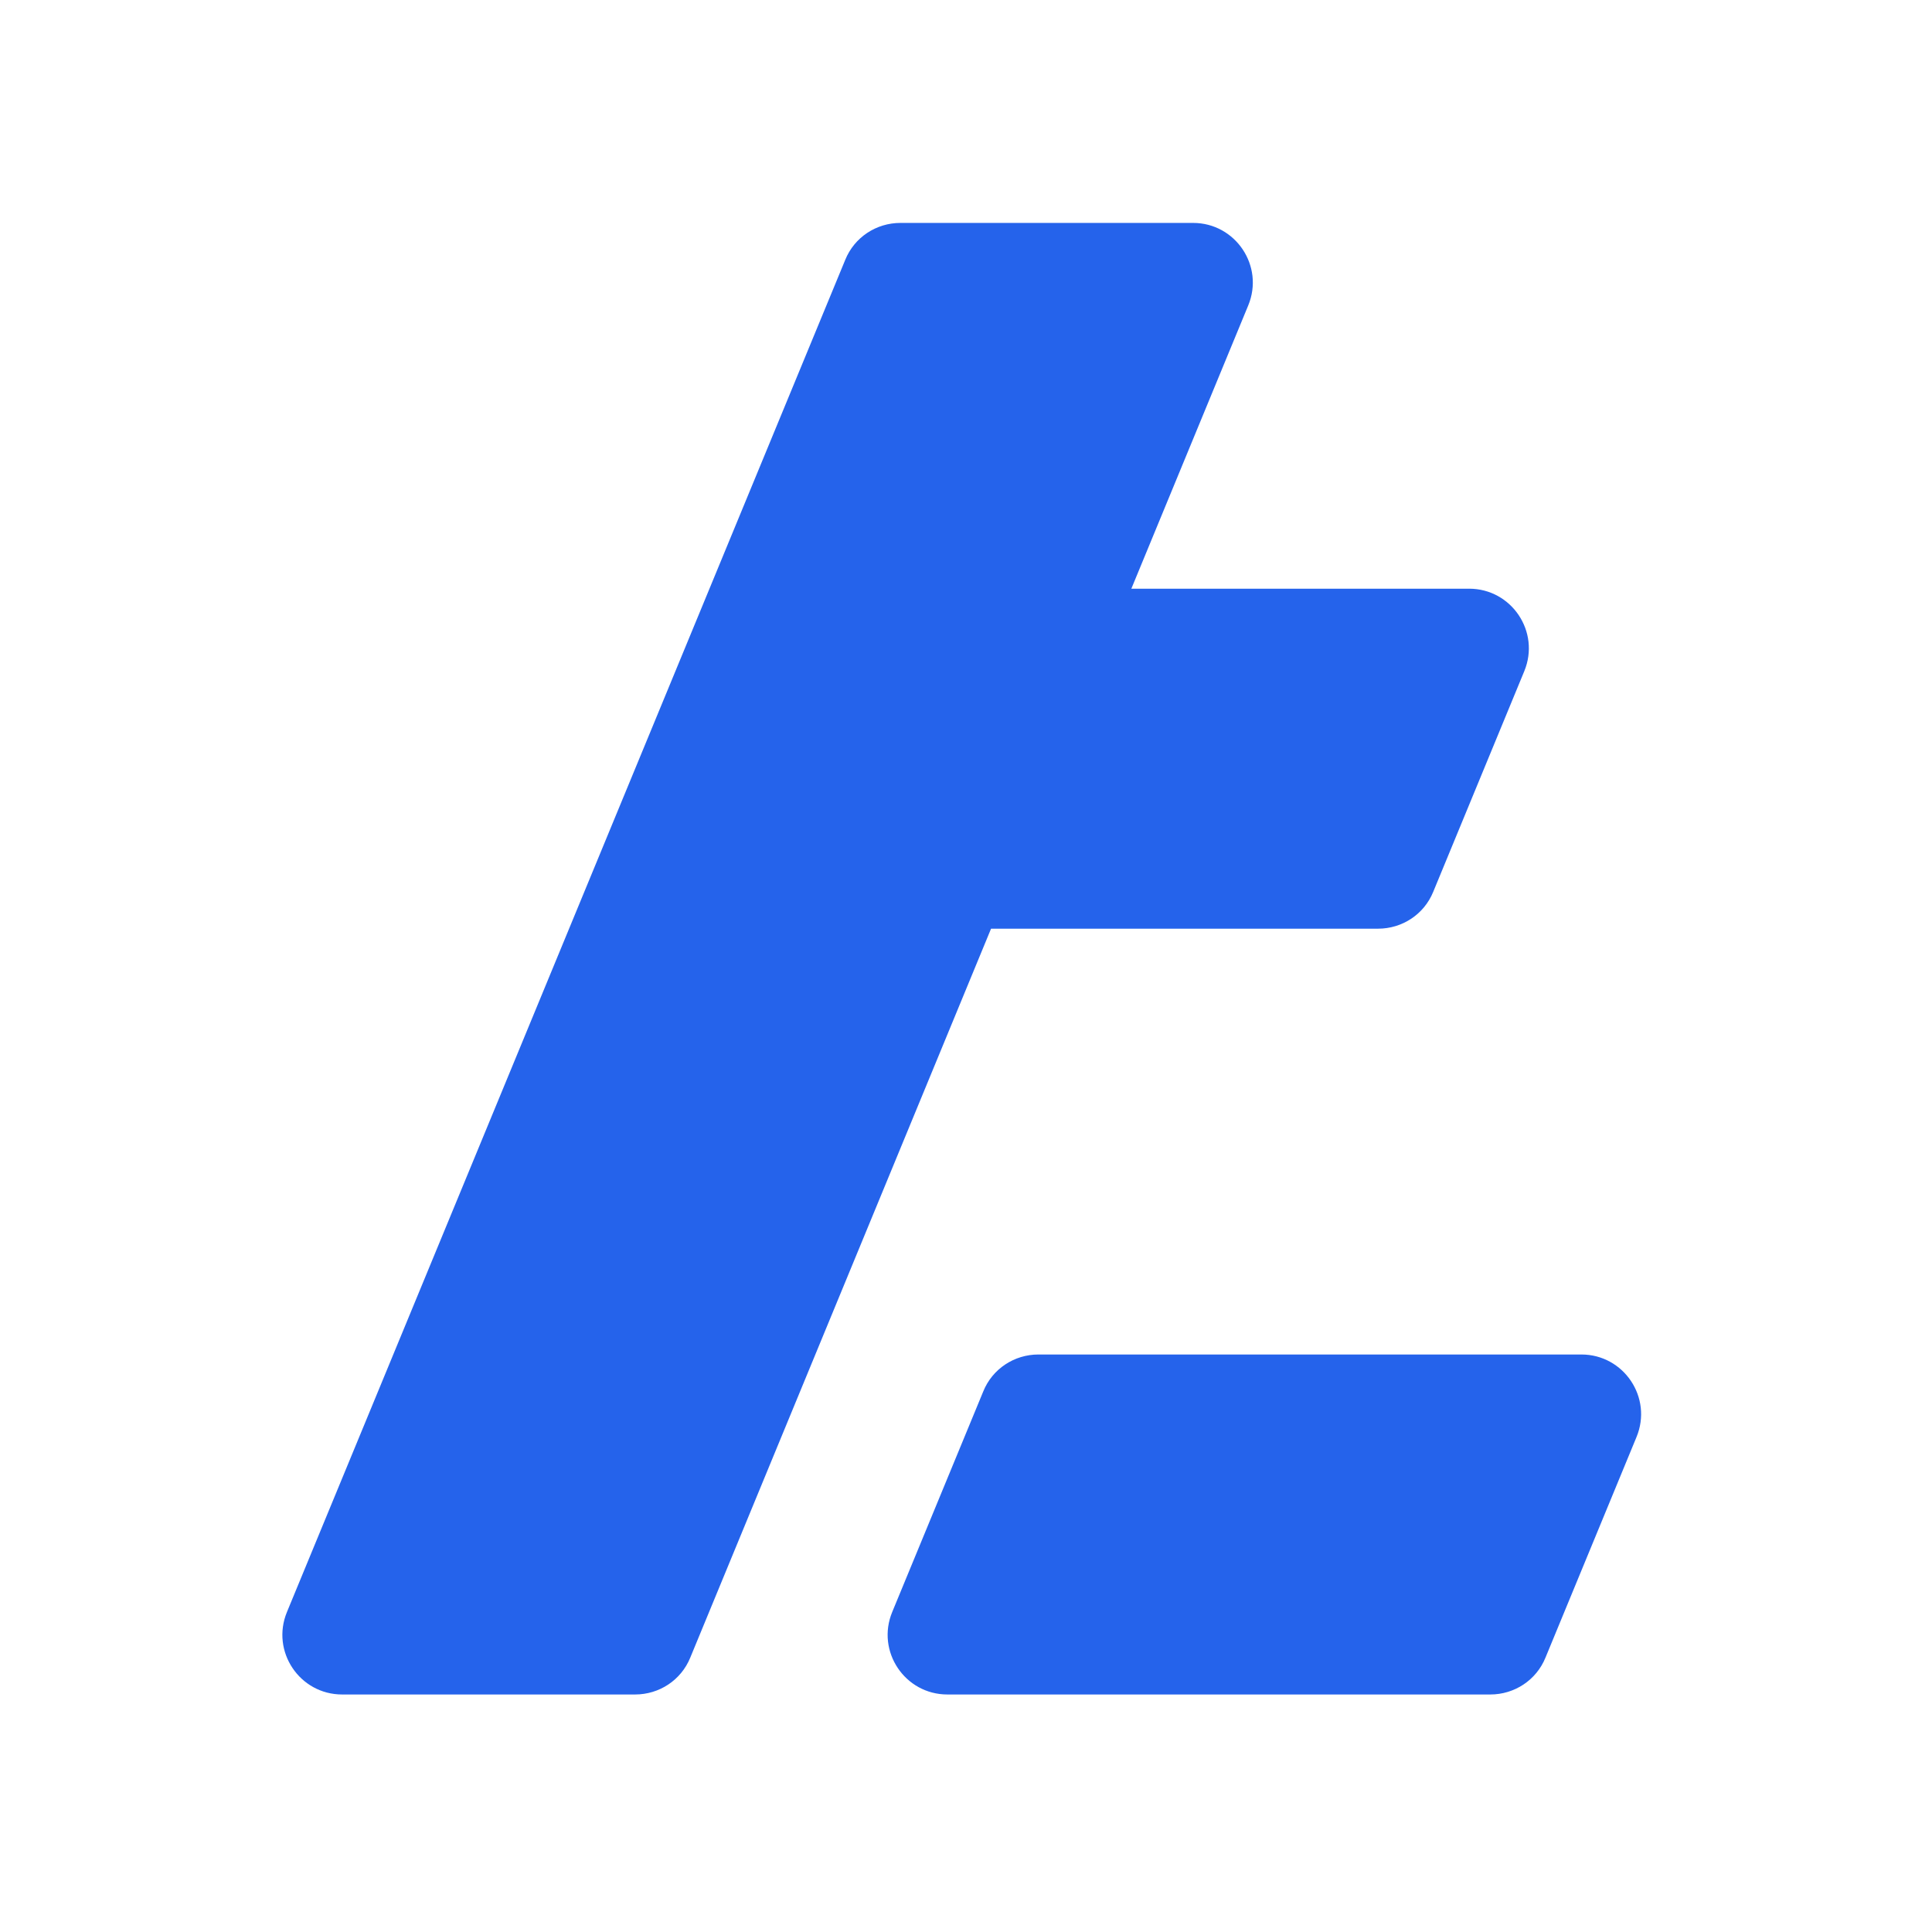
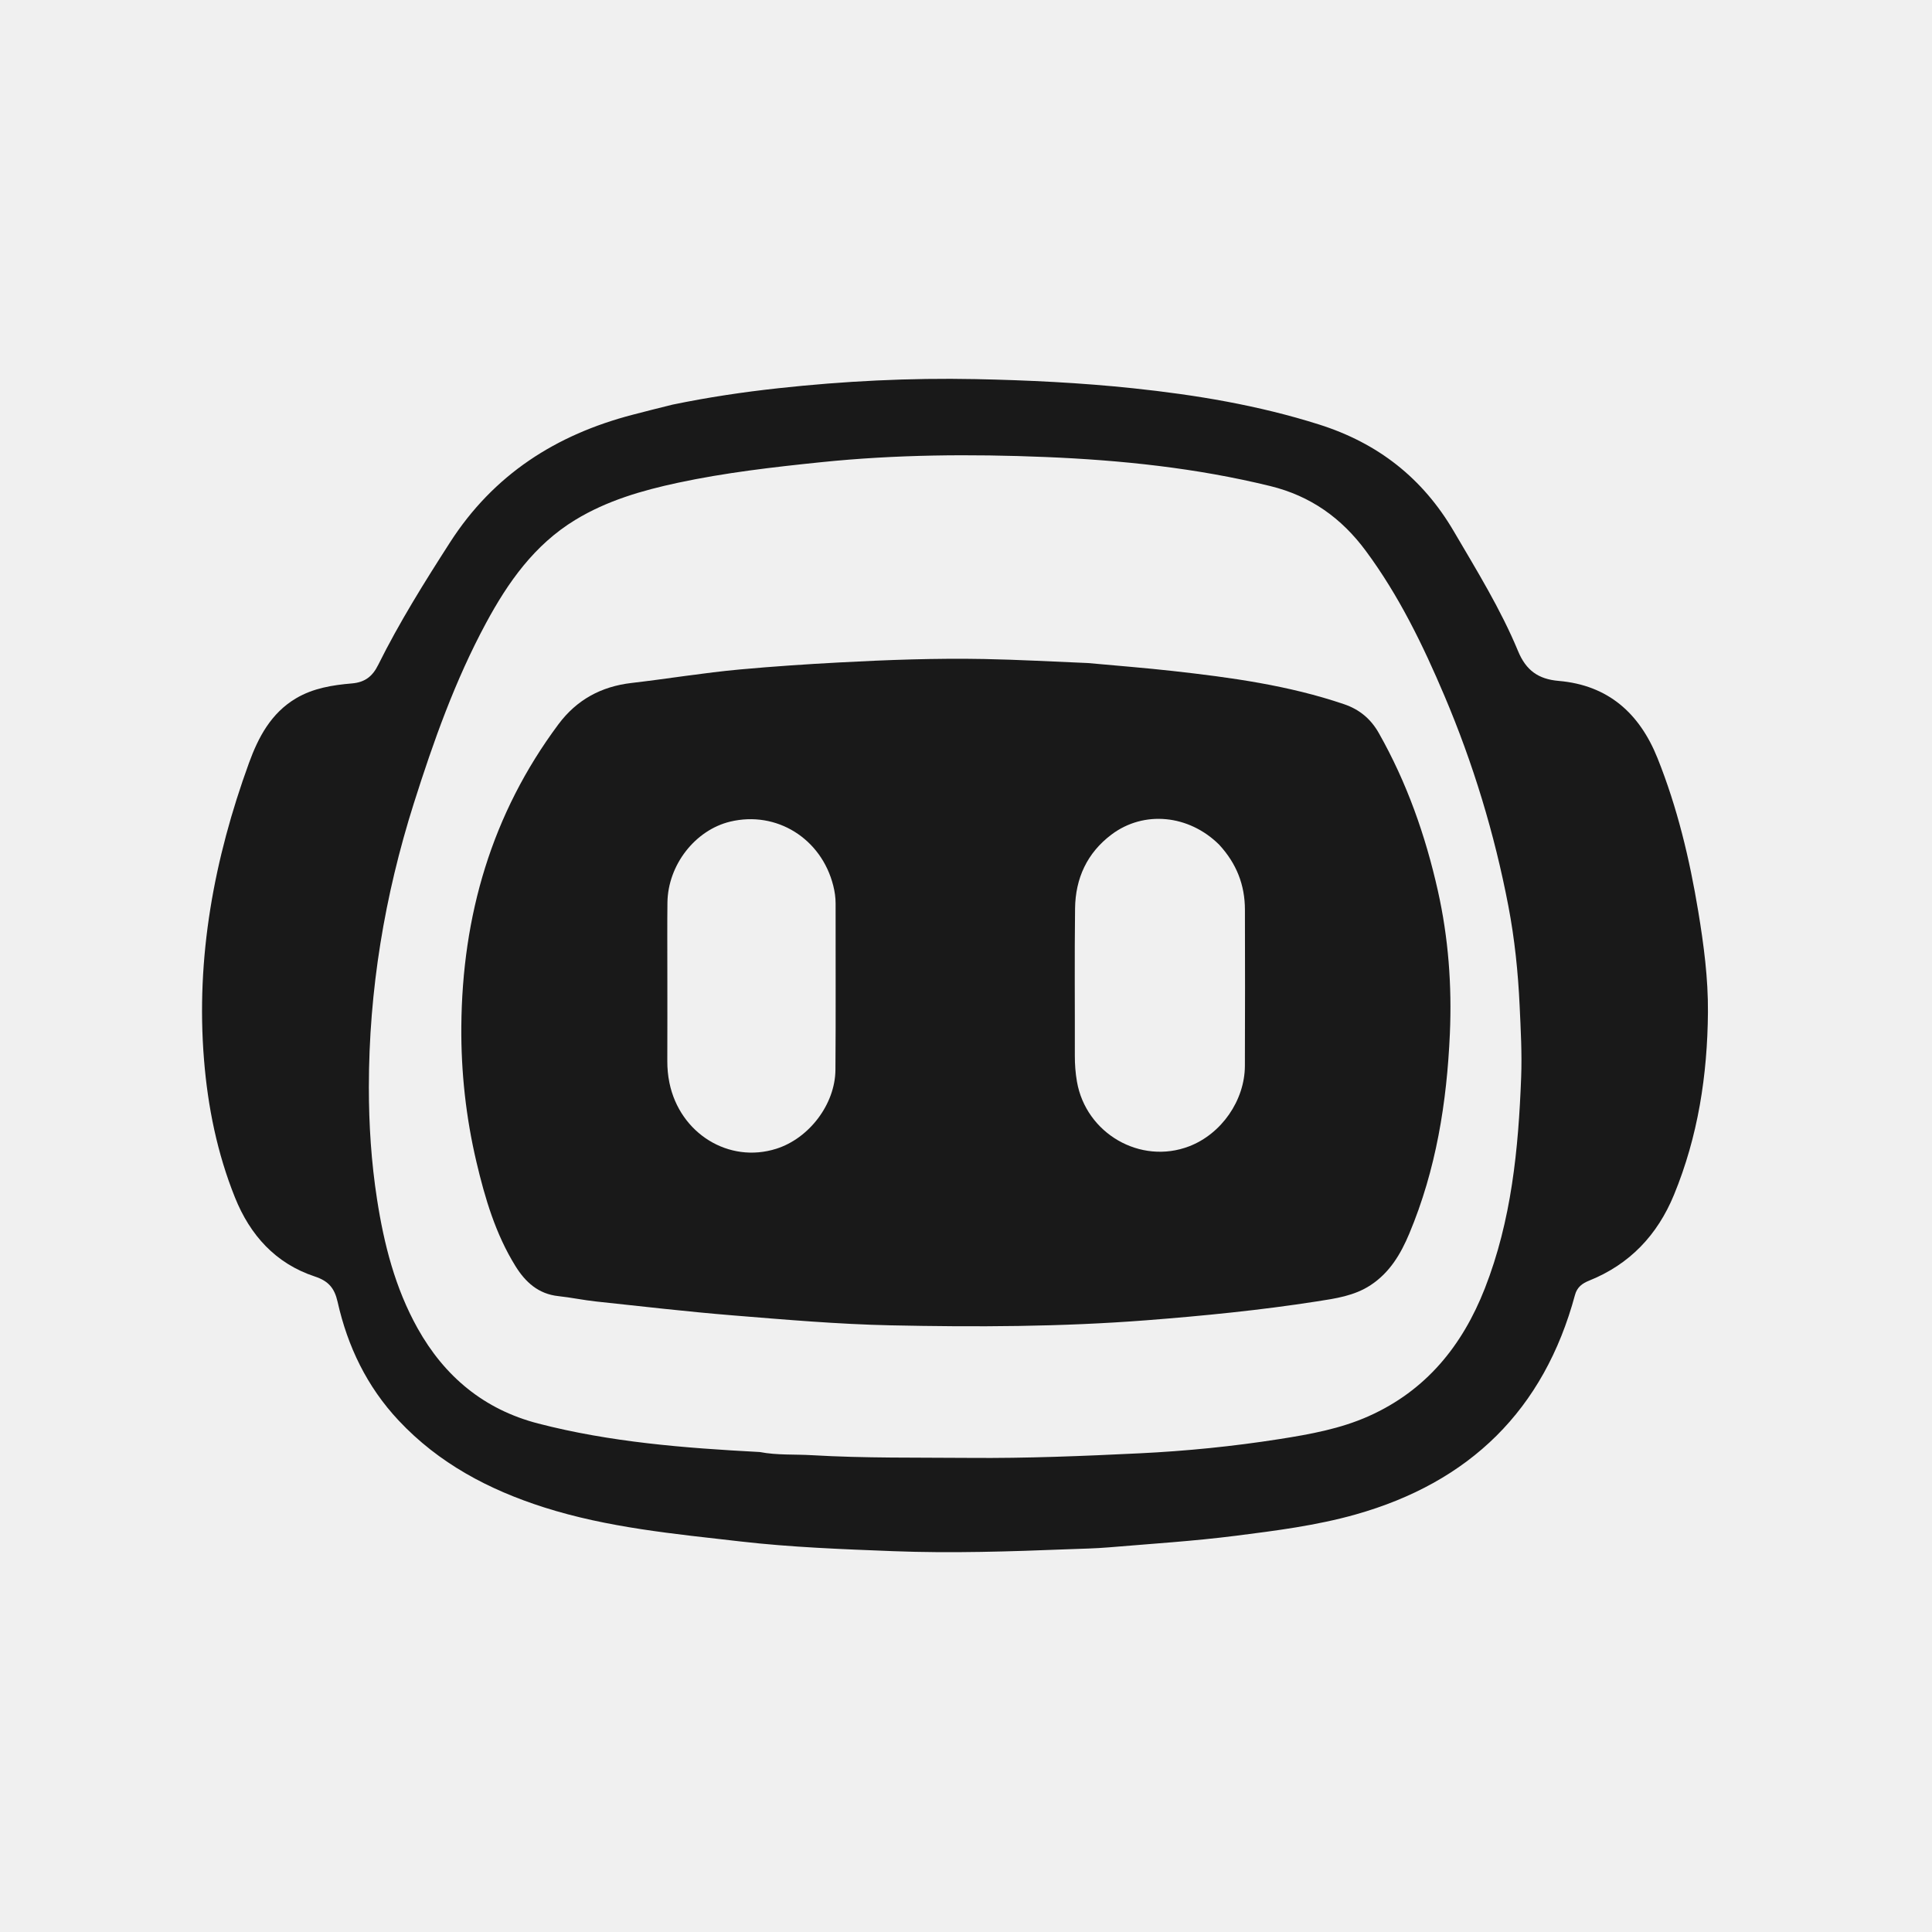
- <svg xmlns="http://www.w3.org/2000/svg" width="130" height="130" viewBox="0 0 130 130" fill="none">
-   <rect width="130" height="130" fill="white" />
-   <path fillRule="evenodd" clipRule="evenodd" d="M42.714 114.018H23.02C20.166 114.018 18.212 111.12 19.31 108.464L56.876 17.481C57.49 15.966 58.961 15 60.586 15H80.28C83.134 15 85.088 17.898 83.99 20.555L76.126 39.612H98.854C101.708 39.612 103.662 42.51 102.564 45.166L96.439 60.008C95.824 61.523 94.353 62.489 92.728 62.489H66.686L46.447 111.537C45.832 113.052 44.361 114.018 42.736 114.018H42.714ZM100.281 114.018H63.748C60.893 114.018 58.939 111.12 60.037 108.464L66.163 93.622C66.777 92.107 68.248 91.141 69.873 91.141H106.407C109.261 91.141 111.215 94.039 110.117 96.696L103.992 111.537C103.377 113.052 101.906 114.018 100.281 114.018Z" fill="#2563EB" />
+ <svg xmlns="http://www.w3.org/2000/svg" width="153" height="153" viewBox="0 0 153 153" fill="none">
+   <path d="M53.261 32.044C56.08 31.46 58.855 31.049 61.651 30.744C66.837 30.178 72.038 29.918 77.248 30.023C81.414 30.107 85.579 30.31 89.732 30.748C94.728 31.276 99.649 32.094 104.459 33.617C109.124 35.093 112.659 37.857 115.132 42.078C116.948 45.179 118.843 48.241 120.22 51.565C120.854 53.095 121.828 53.785 123.436 53.923C127.348 54.258 129.837 56.481 131.264 60.042C132.832 63.955 133.803 68.025 134.488 72.171C134.926 74.818 135.277 77.482 135.256 80.163C135.217 85.137 134.471 90.002 132.562 94.633C131.255 97.803 129.064 100.126 125.846 101.417C125.305 101.634 124.895 101.93 124.727 102.551C122.265 111.671 116.383 117.389 107.349 119.937C104.251 120.811 101.064 121.214 97.878 121.62C94.532 122.046 91.168 122.256 87.811 122.539C86.751 122.629 85.686 122.646 84.626 122.687C79.999 122.868 75.369 123.02 70.738 122.841C66.703 122.685 62.663 122.534 58.65 122.073C53.411 121.471 48.143 120.986 43.079 119.371C38.706 117.976 34.749 115.885 31.566 112.489C29.059 109.814 27.529 106.633 26.736 103.099C26.489 102.001 26.009 101.444 24.926 101.087C21.819 100.06 19.803 97.807 18.61 94.837C17.205 91.342 16.461 87.681 16.157 83.929C15.499 75.815 16.956 68.015 19.716 60.424C20.459 58.38 21.468 56.471 23.445 55.301C24.808 54.494 26.342 54.251 27.871 54.122C28.919 54.034 29.507 53.547 29.947 52.661C31.618 49.297 33.603 46.121 35.634 42.96C39.092 37.578 44.034 34.423 50.111 32.842C51.138 32.575 52.166 32.313 53.261 32.044ZM60.173 114.99C61.539 115.254 62.93 115.159 64.306 115.241C68.478 115.486 72.659 115.42 76.837 115.455C81.309 115.493 85.775 115.308 90.237 115.092C93.946 114.913 97.646 114.542 101.315 113.966C103.725 113.588 106.138 113.155 108.392 112.149C112.935 110.121 115.814 106.563 117.591 102.026C119.695 96.657 120.249 91.011 120.464 85.316C120.536 83.43 120.432 81.541 120.344 79.652C120.222 76.996 119.95 74.359 119.452 71.756C118.354 66.027 116.666 60.468 114.387 55.097C112.681 51.075 110.775 47.153 108.158 43.621C106.24 41.031 103.797 39.278 100.605 38.495C94.748 37.059 88.784 36.439 82.792 36.192C76.868 35.948 70.934 35.993 65.017 36.603C61.215 36.995 57.424 37.43 53.683 38.232C50.841 38.842 48.064 39.645 45.554 41.174C42.325 43.141 40.233 46.105 38.486 49.347C36.04 53.884 34.324 58.717 32.773 63.616C30.457 70.93 29.213 78.411 29.211 86.091C29.21 89.069 29.403 92.036 29.859 94.978C30.41 98.538 31.293 102.005 33.066 105.183C35.205 109.015 38.335 111.622 42.617 112.731C48.322 114.209 54.164 114.672 60.173 114.99Z" fill="#191919" />
+   <path d="M86.153 52.508C88.447 52.718 90.669 52.891 92.882 53.138C97.47 53.651 102.039 54.271 106.44 55.768C107.668 56.185 108.561 56.938 109.191 58.052C111.41 61.97 112.887 66.166 113.869 70.545C114.705 74.272 114.986 78.056 114.819 81.861C114.58 87.3 113.727 92.631 111.605 97.693C110.929 99.306 110.059 100.777 108.537 101.777C107.243 102.627 105.762 102.831 104.302 103.059C99.819 103.758 95.308 104.204 90.782 104.556C84.034 105.079 77.28 105.099 70.527 104.956C66.362 104.868 62.2 104.506 58.044 104.169C54.424 103.875 50.815 103.453 47.203 103.068C46.203 102.961 45.215 102.75 44.215 102.643C42.634 102.474 41.608 101.536 40.82 100.265C39.244 97.723 38.41 94.899 37.73 92.019C36.898 88.489 36.506 84.899 36.534 81.287C36.603 72.524 38.934 64.458 44.222 57.36C45.668 55.419 47.607 54.364 50.013 54.086C52.88 53.754 55.733 53.277 58.606 53.015C61.221 52.777 63.843 52.601 66.468 52.461C70.295 52.256 74.12 52.116 77.95 52.189C80.66 52.24 83.368 52.395 86.153 52.508ZM96.535 66.879C94.138 64.514 90.588 64.165 88.031 66.084C86.089 67.54 85.166 69.557 85.137 71.942C85.089 75.825 85.128 79.71 85.119 83.594C85.117 84.287 85.167 84.968 85.285 85.651C85.998 89.767 90.316 92.262 94.175 90.778C96.726 89.797 98.575 87.153 98.586 84.403C98.603 80.28 98.6 76.156 98.589 72.033C98.584 70.095 97.938 68.392 96.535 66.879ZM52.849 77.068C52.85 79.384 52.855 81.699 52.846 84.014C52.844 84.602 52.895 85.176 53.014 85.752C53.839 89.767 57.722 92.166 61.48 90.972C64.074 90.149 66.138 87.455 66.16 84.723C66.196 80.333 66.166 75.941 66.174 71.55C66.175 71.066 66.104 70.598 65.987 70.134C65.044 66.394 61.485 64.186 57.824 65.067C55.05 65.734 52.893 68.502 52.856 71.479C52.834 73.289 52.85 75.099 52.849 77.068Z" fill="#191919" />
</svg>
